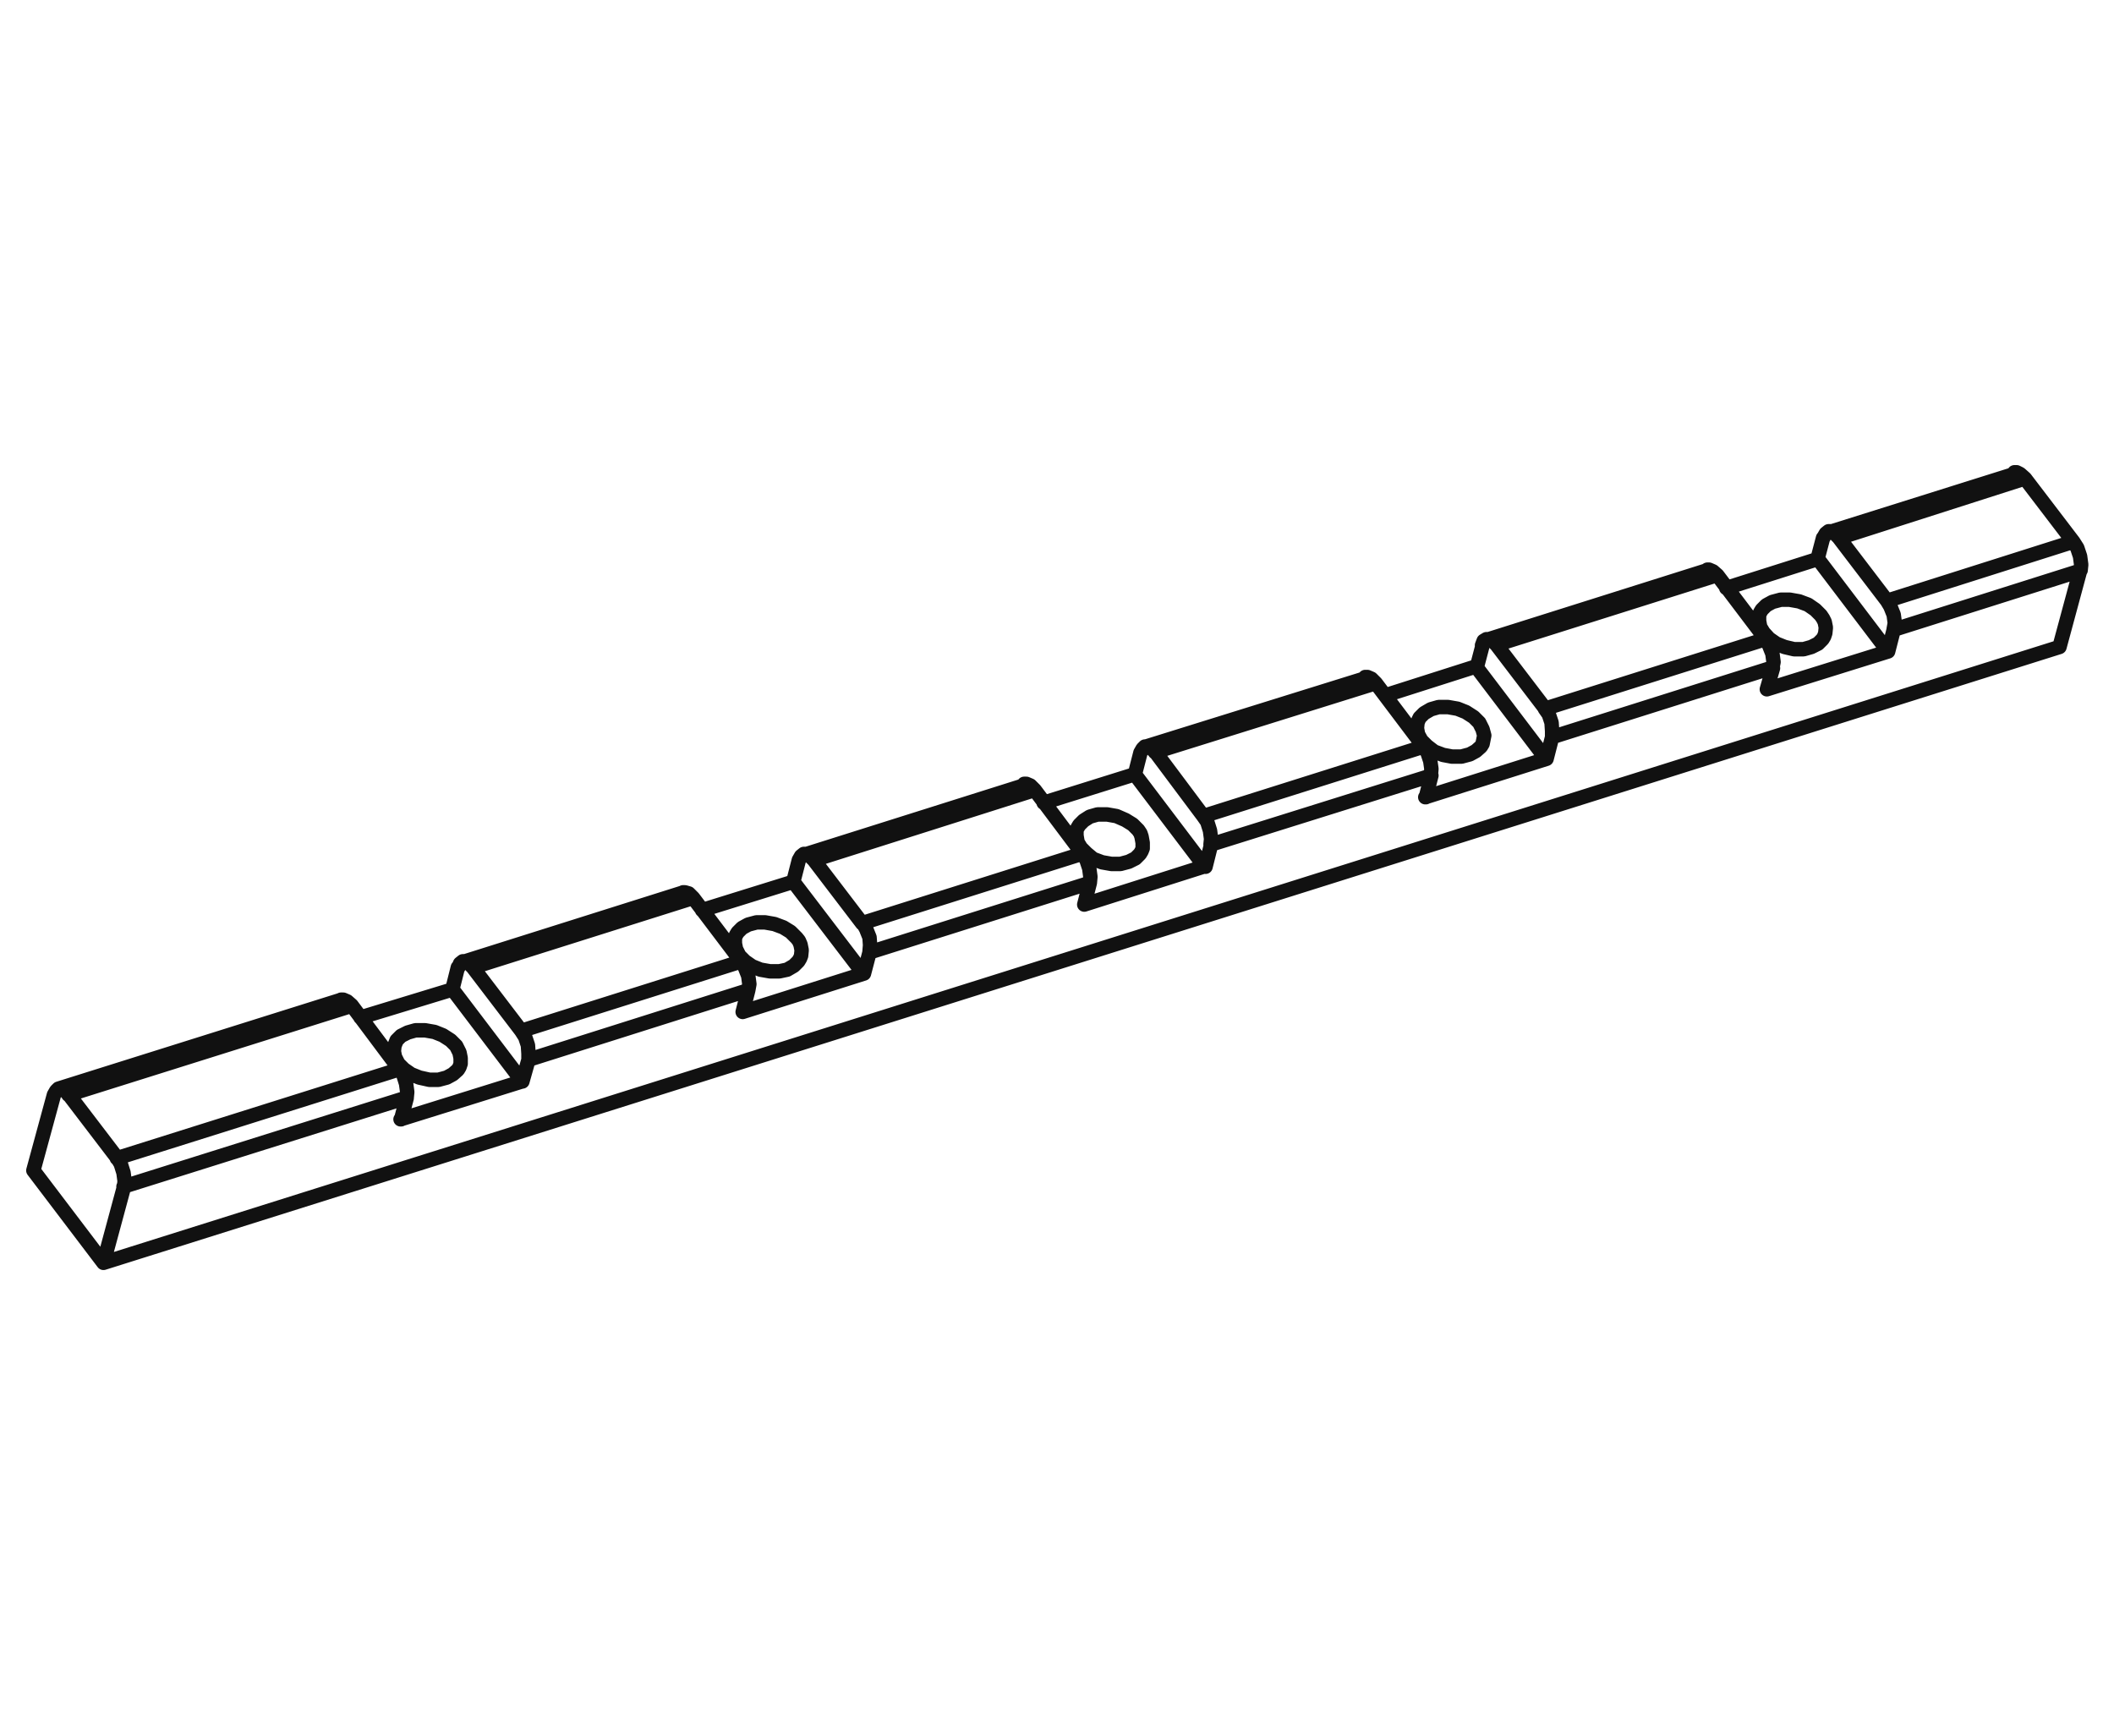
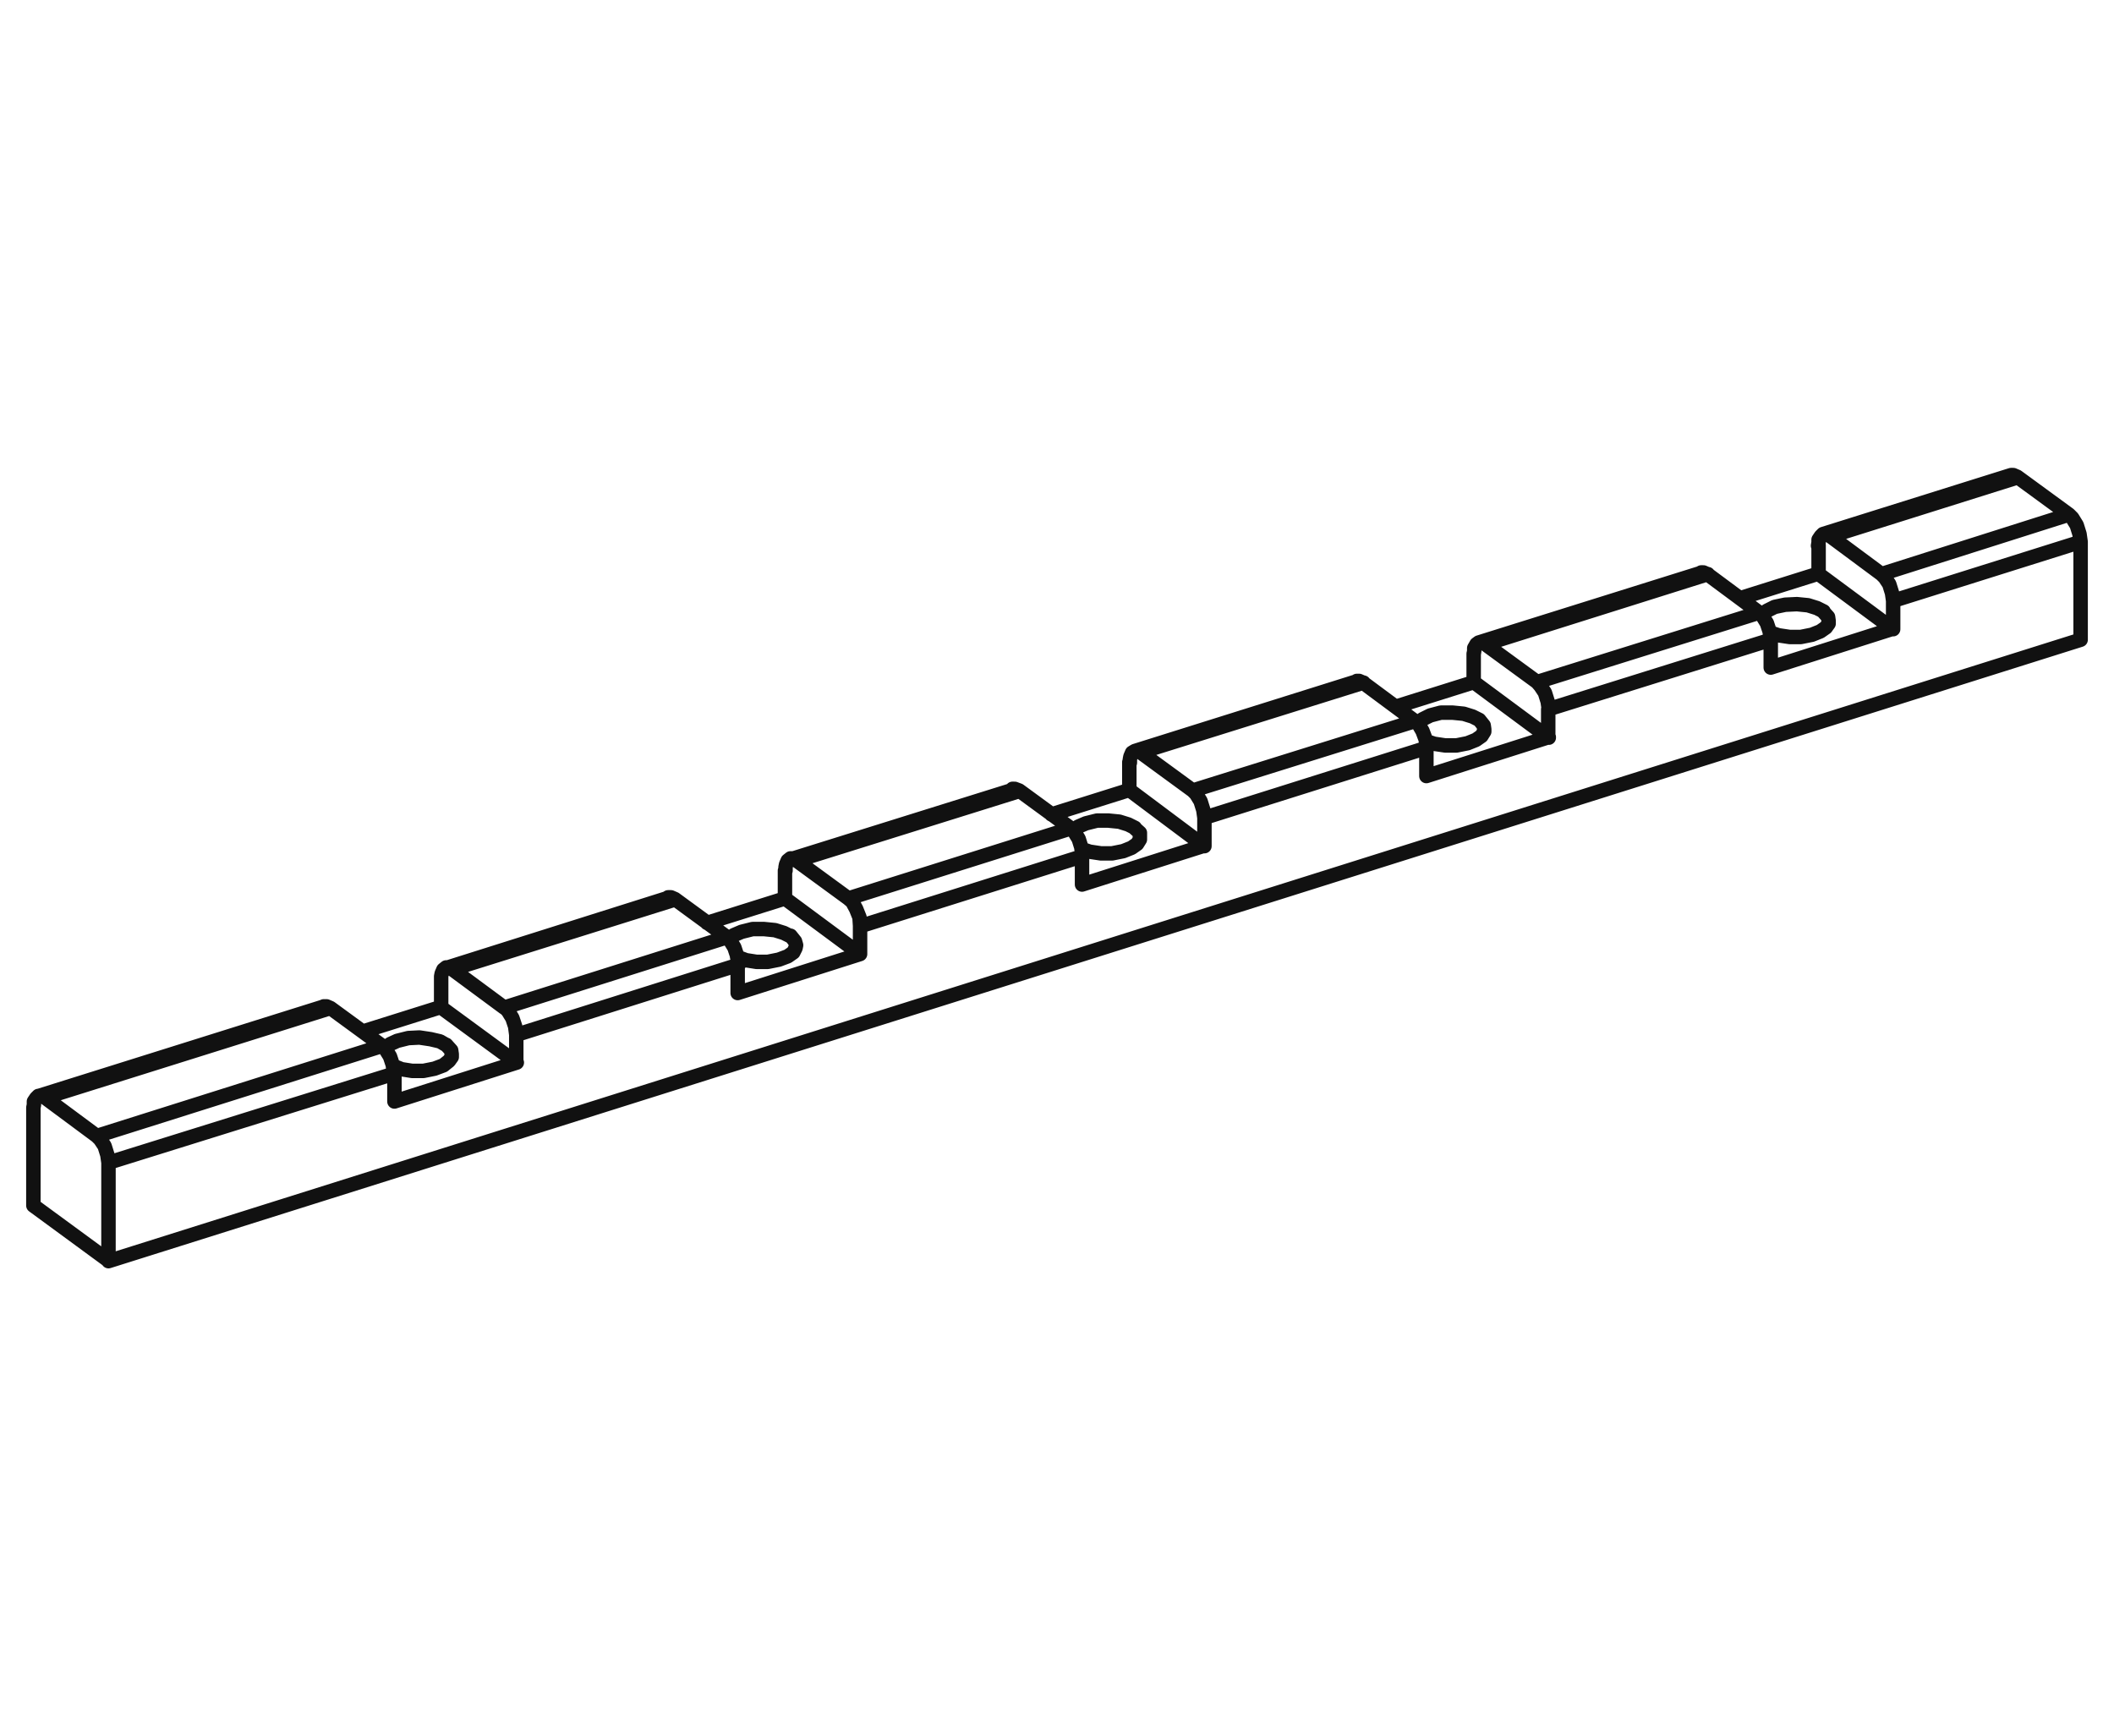
<svg xmlns="http://www.w3.org/2000/svg" width="190" height="156" viewBox="0 0 380 312">
-   <path fill="none" stroke="#111" stroke-linecap="round" stroke-linejoin="round" stroke-width="2.6" d="m18.6 227 3.7-13.7m0 0 .1-1-.2-1.5-.5-1.6-.6-1m0 0-8.7-11.4m0 0-.8-.8-.7-.3h-.4m0 0-.4.4-.4.7M6 210.4l3.7-13.6m8.9 30.2L6 210.4m364.2-94.1 3.7-13.7m-33.5 10.6 33.5-10.6m-33.5 10.6-1 3.9m-21.8 6.8 21.8-6.8m-20.7 3-1.1 3.8m-38.6 8.6 39.6-12.5M279 132.5l-1 3.9m-21.8 6.9 21.8-6.9m-20.7 3-1 3.9m-38.6 8.5 39.6-12.4m-39.6 12.4-1 4m-21.8 6.8 21.7-6.9m-20.7 3-1 3.9m-38.6 8.6 39.6-12.5m-39.6 12.5-1 3.8m-21.8 6.9 21.8-6.9m-20.8 3-1 3.9M95 190.5l39.5-12.5M95 190.5l-1.1 3.9M72 201.2l21.8-6.8m-20.7 3-1 3.8m-49.9 12.1 50.9-16M18.6 227l351.6-110.7M21 208.2l50.8-16m1.3 5.1.1-1-.2-1.5-.5-1.6-.7-1m-59.5 4.6 50.9-16m8.6 11.4-8.6-11.5m0 0-.8-.7-.7-.3h-.4m266.4-83-1 3.8m-16.4 5.2 16.4-5.2M266.5 116l-1 3.8M249 125l16.3-5.2m-60.3 15.5-1 3.9m-16.4 5.1 16.3-5.1m-60.3 15.4-1 3.9m-16.4 5.1 16.4-5.1m-60.3 15.4-1 4m-16.5 5 16.4-5M374 102.5l.1-1-.2-1.5-.5-1.5-.7-1.1m0 0L364 86m0 0-.9-.8-.6-.3h-.4m-21.7 28.2.2-1.1-.2-1.5-.6-1.5-.6-1m0 0 33.4-10.6M339.2 108l-8.7-11.4m0 0-.8-.8-.7-.3h-.3m0 0-.5.4-.4.7m11.6 20.5-12.6-16.6m.5 10.1-1-1-1.3-.9-1.6-.6-1.7-.3h-1.6l-1.5.4-1.1.6-.8.8-.3.5-.2.5m0 0v1l.2 1.1.6 1 1 1.1 1.3.9 1.5.6 1.7.4h1.7l1.4-.4 1.2-.6.8-.8.3-.5.2-.6m0 0 .1-1-.2-1-.3-.6-.4-.6m-8.7 9.4.2-1-.2-1.5-.6-1.5-.6-1.1m0 0-8.7-11.5m0 0-.8-.7-.7-.3h-.3M279 132.5v-1.1l-.1-1.5-.5-1.5-.7-1m0 0 39.6-12.5m-39.6 12.4-8.7-11.4m0 0-.8-.8-.7-.2h-.3m0 0-.5.3-.3.8m11.5 20.4-12.6-16.6m.6 10.1-1-1-1.4-.9-1.5-.6-1.7-.3h-1.7l-1.4.4-1.2.7-.8.8-.2.4-.2.5m0 0-.1 1 .2 1.1.6 1.1 1 1 1.3 1 1.6.6 1.6.3h1.7l1.5-.4 1.1-.6.9-.8.3-.5.1-.5m0 0 .2-1-.3-1.1-.3-.6-.3-.6m-8.7 9.5.1-1.2-.2-1.4-.5-1.5-.7-1.1m0 0-8.6-11.4m0 0-.8-.8-.7-.3h-.4m-27.8 30.1.1-1-.2-1.5-.5-1.6-.7-1m0 0 39.6-12.5m-39.6 12.5-8.6-11.5m0 0-.8-.7-.7-.3h-.4m0 0-.4.4-.4.7m11.5 20.4L204 139.2m.6 10-1-1-1.3-.8-1.6-.7-1.7-.3h-1.7l-1.4.4-1.1.7-.8.8-.3.5-.2.4m0 0v1l.2 1.2.6 1 1 1 1.2 1 1.6.6 1.7.3h1.6l1.5-.4 1.2-.6.8-.8.3-.5.2-.5m0 0v-1l-.2-1.1-.2-.6-.4-.6m-8.7 9.5.1-1.1-.2-1.5-.5-1.5-.6-1m0 0L186 142m0 0-.8-.8-.7-.3h-.4m-27.8 30.2.1-1.2-.1-1.4-.6-1.5-.6-1.1m0 0 39.6-12.5M155 166l-8.7-11.4m0 0-.8-.8-.7-.3h-.3m0 0-.5.4-.4.7m11.6 20.4-12.6-16.5m.5 10-1-1-1.3-.8-1.6-.6-1.7-.3H136l-1.5.4-1.1.6-.8.8-.3.5-.2.5m0 0v1l.2 1 .6 1.2 1 1 1.3.9 1.5.6 1.7.3h1.7l1.4-.3 1.2-.7.8-.8.3-.5.2-.5m0 0 .1-1-.2-1-.3-.7-.4-.5m-8.7 9.4.2-1.1-.2-1.5-.6-1.5-.6-1m0 0-8.7-11.5m0 0-.8-.8-.7-.2h-.3m-27.8 30v-1l-.1-1.5-.5-1.5-.7-1.1m0 0 39.6-12.5m-39.6 12.5L85 173.9m0 0-.8-.8-.7-.3h-.3m0 0-.5.4-.3.7m11.5 20.5-12.6-16.6M82 188l-1-1-1.4-.9-1.5-.6-1.7-.3h-1.7l-1.4.4-1.2.6-.8.8-.2.5-.2.5m0 0-.1 1 .2 1 .6 1.2 1 1 1.3.9 1.5.6 1.8.4h1.6l1.5-.4 1.1-.6.9-.8.3-.5.2-.6m0 0v-1l-.2-1-.3-.6-.3-.6m248.6-91.3L364 86M269 115.9l39.6-12.5m-101 31.8 39.7-12.4m-101 31.8L186 142M85 173.9l39.6-12.5m-63.2 18.3-50.9 16M362.1 85.2l-33.4 10.5m-21.8 6.8L267.3 115m-21.8 6.9L206 134.2m-21.7 6.9-39.6 12.5m-21.8 6.8-39.6 12.5" />
+   <path fill="none" stroke="#111" stroke-linecap="round" stroke-linejoin="round" stroke-width="2.6" d="M19.5 226.6V209m0 0-.2-1.4-.5-1.6-.8-1.2-.6-.6m0 0-9.3-6.9m0 0-.7-.3h-.5m0 0-.4.4-.4.6v.6l-.1.5m0 17.6v-17.6m13.5 27.5L6 216.7M374 115V97.4M340.3 108 374 97.4M340.3 108v5m-22 7 22-7m-22 2v5m-40 7.5 40-12.5m-40 12.5v5m-21.9 7 22-7m-22 2v5m-39.9 7.5 40-12.6m-40 12.6v5m-22 7 22-7m-22 2v5m-39.9 7.5 40-12.6m-40 12.6v5m-22 7 22-7m-22 1.9v5M92.9 186l39.9-12.6m-40 12.6v5m-21.9 7 22-7m-22 1.9v5M19.5 209 70.8 193m-51.3 33.7L374 115M17.4 204.2 68.7 188m2.1 4.9-.2-1.5-.5-1.5-.8-1.3-.6-.6m-60.6 9.3 51.3-16.1m9.3 6.8-9.3-6.8m0 0-.7-.3h-.5M326.9 98v5m-14 4.5 14-4.4m-62 14.4v5m-13.9 4.5 14-4.4M203 137v5m-14 4.4 14-4.4m-61.9 14.5v5m-14 4.4 14-4.4m-61.8 14.5v5m-14 4.4 14-4.4M374 97.4l-.2-1.4-.5-1.6-.8-1.3-.6-.6m0 0-9.3-6.8m0 0-.7-.3h-.4M340.3 108l-.2-1.4-.5-1.6-.8-1.2-.6-.6m0 0 33.7-10.7m-33.7 10.7-9.3-6.9m0 0-.7-.3h-.5m0 0-.4.4-.4.6v.5l-.1.6m13.5 15-13.5-10m1 6.8-1.2-.6-1.6-.5-2-.2-2.1.1-1.9.4-1.4.7-.9.7m1.5 3.2 1.5.5 2 .3h2l2-.4 1.5-.6 1-.7.5-.7v-.5m0 0-.1-.7-.9-1m-9.4 5-.2-1.4-.5-1.5-.8-1.3-.6-.6m0 0-9.3-6.9m0 0-.7-.3h-.4m-27.4 24.6-.2-1.4-.5-1.6-.8-1.2-.6-.7m0 0 40-12.5m-40 12.5-9.3-6.8m0 0-.7-.3h-.5m0 0-.4.3-.4.7v.5l-.1.6m13.5 15-13.5-10m1 6.8-1.2-.6-1.6-.5-2-.2H259l-1.9.5-1.4.7-.9.7m1.5 3.2 1.5.5 2 .3h2l2-.4 1.5-.6 1-.7.5-.8v-.4m0 0-.1-.7-.8-1m-9.5 5-.1-1.4-.6-1.6-.7-1.2-.7-.6m0 0-9.3-6.9m0 0-.7-.3h-.4M216.5 147l-.2-1.4-.5-1.6-.8-1.3-.6-.6m0 0 40-12.5m-40 12.5-9.3-6.8m0 0-.7-.3h-.4m0 0-.5.3-.3.7-.1.5v.6m13.4 15L203 142m1 6.8-1.2-.6-1.6-.5-2-.2h-2l-2 .5-1.4.6-.8.8m1.4 3.2 1.5.5 2 .3h2l2-.4 1.5-.6 1-.7.5-.8v-.5m0 0v-.7l-1-.9m-9.3 5-.2-1.4-.5-1.6-.8-1.3-.6-.6m0 0-9.3-6.8m0 0-.8-.3h-.4m-27.4 24.6-.1-1.5-.6-1.5-.7-1.3-.7-.6m0 0 40-12.6m-40 12.6-9.3-6.8m0 0-.7-.4h-.4m0 0-.5.4-.3.7-.1.5v.6m13.4 15-13.5-10m1 6.8-1.2-.6-1.6-.5-2-.2h-2l-2 .5-1.4.6-.8.8m1.4 3.1 1.6.6 1.9.3h2l2-.4 1.6-.6 1-.7.4-.8.1-.5m0 0-.2-.7-.8-1m-9.4 5.1-.2-1.5-.5-1.5-.8-1.3-.6-.6m0 0-9.3-6.8m0 0-.7-.3h-.5M92.8 186l-.2-1.5-.5-1.5-.8-1.3-.6-.6m0 0 39.9-12.6m-40 12.6-9.2-6.8m0 0-.8-.4h-.4m0 0-.5.4-.3.7-.1.5v.6M92.8 191l-13.5-9.9m1 6.8-1.2-.7-1.7-.4-2-.3-2 .1-2 .5-1.3.6-.9.8m1.5 3.1 1.5.6 1.9.3h2l2-.4 1.6-.6 1-.8.5-.7v-.5m0 0-.1-.7-.9-1M329 96.4l33.7-10.6M267 115.8l40-12.6m-101.9 32 40-12.5m-101.9 32 40-12.5m-101.8 32 39.9-12.5m-63 19.2L7 197M361.5 85.4 327.7 96m-22 7-39.9 12.5m-22 7L204 135m-22 7-40 12.5m-21.9 6.9L80.2 174" />
</svg>
